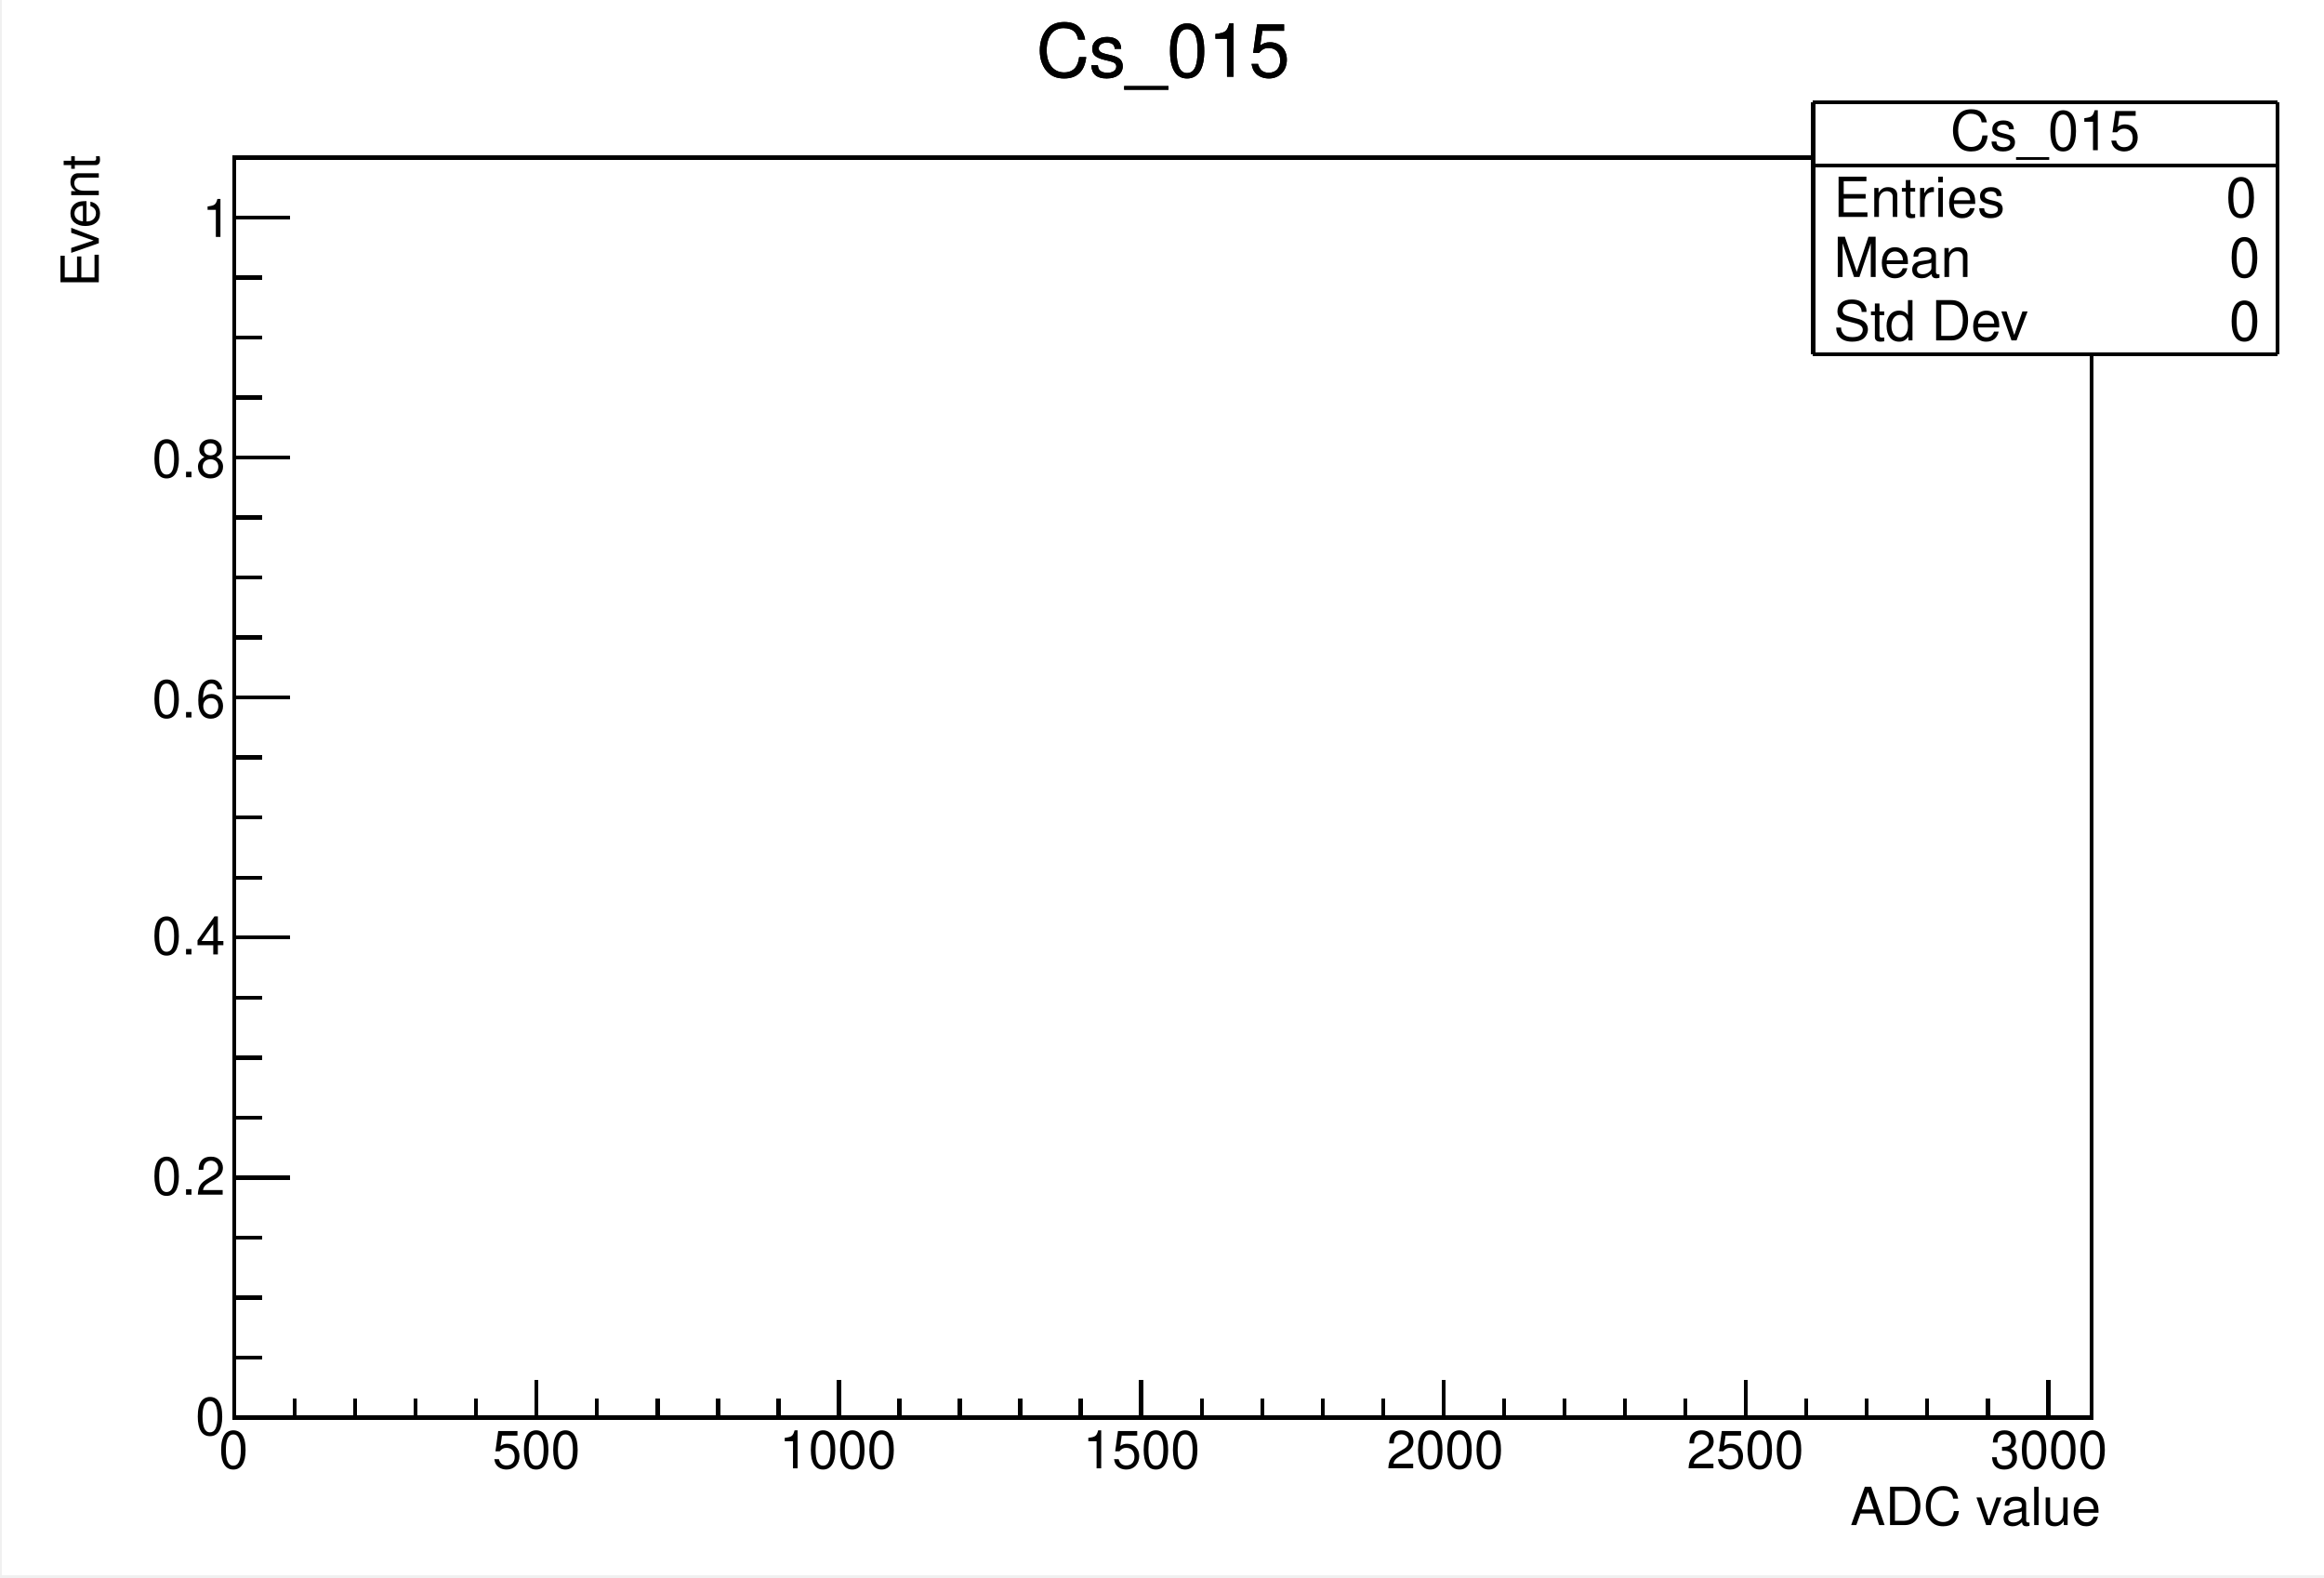
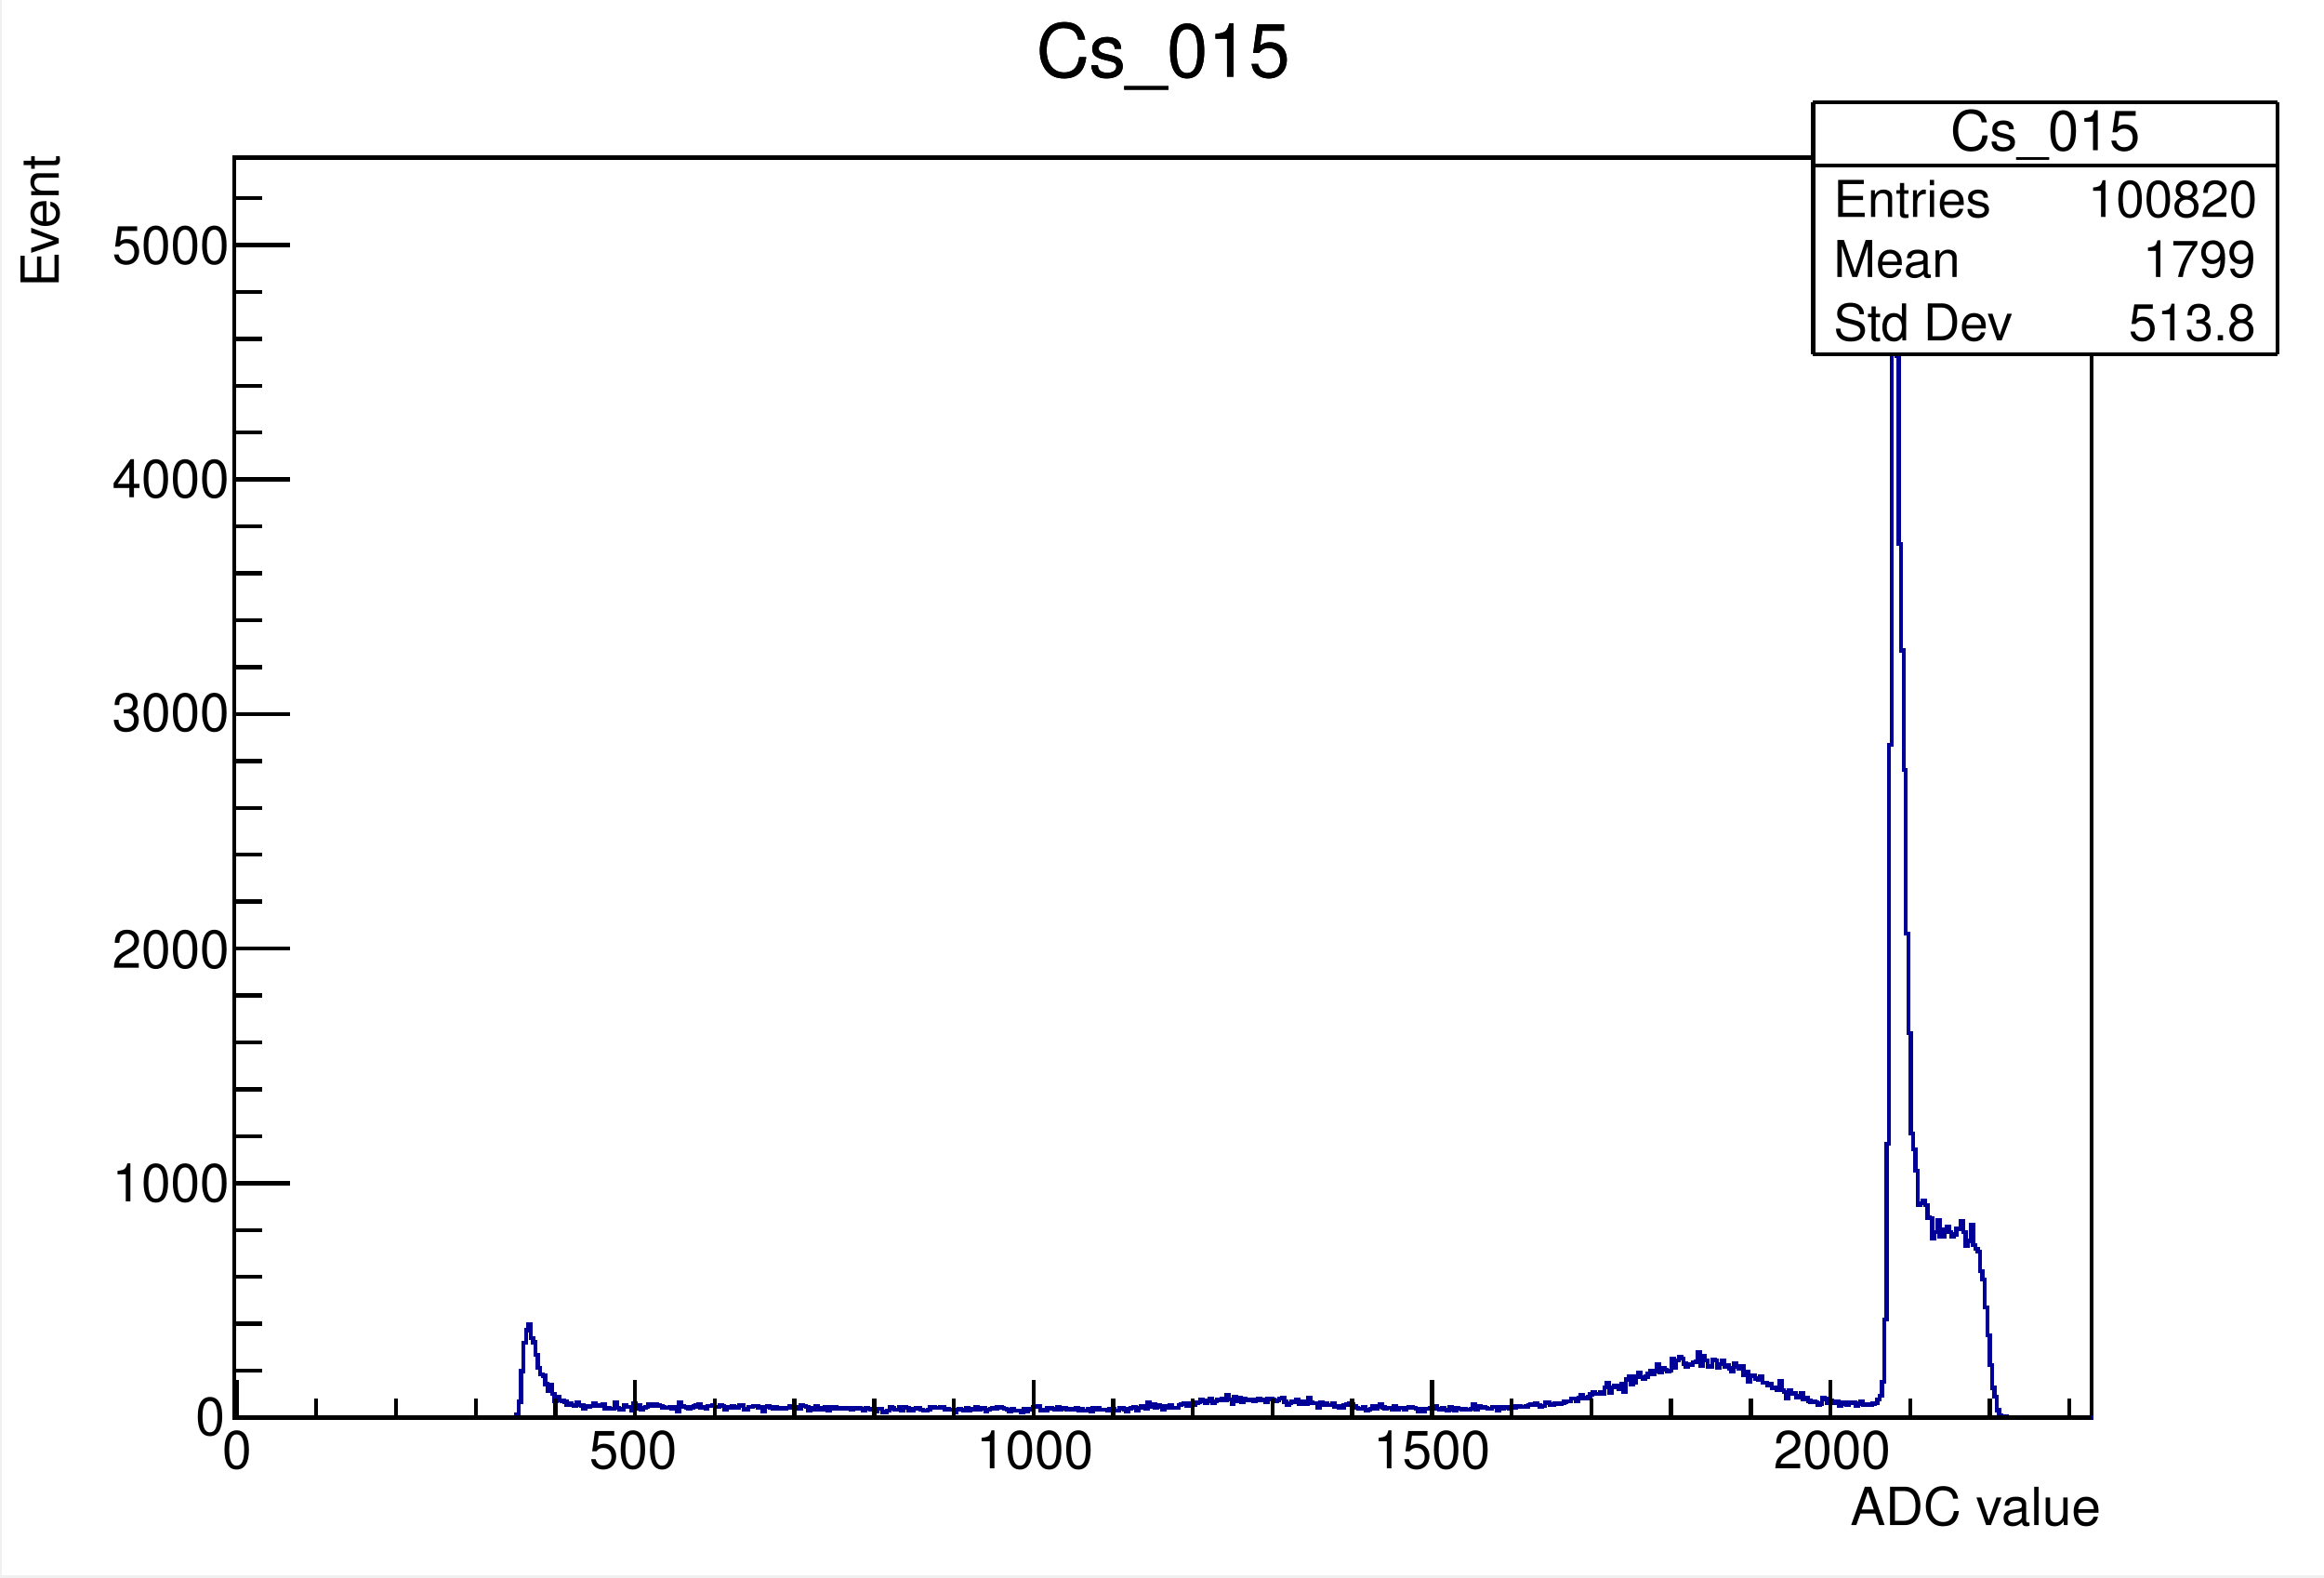
<svg xmlns="http://www.w3.org/2000/svg" width="567.429" height="384.969" viewBox="0 0 567.429 384.969" shape-rendering="crispEdges">
  <defs>
</defs>
  <rect x="0.5" y="0" width="566.929" height="384.469" fill="white" />
  <rect x="57.193" y="38.447" width="453.543" height="307.575" fill="white" />
  <rect x="57.193" y="38.447" width="453.543" height="307.575" fill="none" stroke="black" />
-   <path d="M57.193,346.022h 453.543" fill="none" stroke="#000099" />
+   <path d="M57.193,346.022h 67.71v -0.114h 0.584v 0.057h 0.584v -0.687h 0.584v -3.149h 0.584v -7.499h 0.584v -6.87h 0.584v -3.034h 0.584v -1.431h 0.584v 3.32h 0.584v 0.973h 0.584v 3.091h  0.584v 3.263h 0.584v 1.546h 0.584v 0.286h 0.584v 2.118h 0.584v 1.603h 0.584v -1.431h 0.584v 2.175h 0.584v 1.832h 0.584v -1.03h 0.584v 0.744h 0.584v 0.172h 0.584v 0.229h 0.584v  0.63h 0.584v -0.229h 0.584v 0.401h 0.584v 0.057h 0.584v -0.687h 0.584v 0.63h 0.584v 0.114h 0.584v 0.63h 0.584v -0.572h 0.584v 0.229h 0.584v -0.172h 0.584v -0.687h 0.584v  0.687h 0.584v -0.229h 0.584v 0.172h 0.584v -0.458h 0.584v 1.145h 0.584v -0.229h 0.584v 0.229h 1.167v -1.546h 0.584v 1.317h 0.584v 0.343h 0.584v 0.114h 0.584v -1.088h 0.584v 0.458h  0.584v -0.057h 0.584v 0.916h 0.584v -1.717h 0.584v 1.317h 0.584v -0.801h 0.584v 0.916h 0.584v -0.401h 0.584v -0.172h 0.584v -0.572h 0.584v 0.343h 1.167v -0.343h 0.584v 0.229h  0.584v 0.057h 0.584v 0.343h 0.584v 0.172h 0.584v -0.057h 0.584v -0.057h 0.584v 0.172h 0.584v -0.286h 0.584v 1.088h 0.584v -2.118h 0.584v 0.801h 0.584v 0.172h 0.584v 0.114h  0.584v 0.286h 0.584v -0.229h 0.584v -0.286h 0.584v -0.229h 0.584v -0.286h 0.584v 0.916h 0.584v -0.172h 0.584v 0.286h 0.584v -0.572h 1.167v -0.172h 0.584v 0.401h 0.584v -0.057h  0.584v -0.458h 0.584v 0.286h 0.584v 0.801h 0.584v -0.458h 0.584v 0.057h 0.584v -0.401h 0.584v 0.458h 0.584v -0.114h 0.584v -0.515h 0.584v -0.114h 0.584v 1.03h 0.584v 0.057h  0.584v -0.572h 1.167v -0.229h 1.167v 0.286h 1.167v 0.973h 0.584v -1.03h 0.584v -0.114h 0.584v 0.172h 0.584v 0.229h 0.584v -0.229h 0.584v 0.401h 0.584v -0.286h 0.584v 0.057h  0.584v 0.057h 0.584v -0.057h 0.584v -0.401h 0.584v 0.229h 0.584v 0.401h 0.584v -0.458h 0.584v 0.286h 0.584v -0.63h 0.584v 0.057h 0.584v 0.286h 0.584v 0.859h 0.584v -0.572h  0.584v 0.401h 0.584v -0.973h 0.584v 0.801h 0.584v -0.229h 0.584v 0.229h 0.584v -0.401h 0.584v 0.687h 0.584v -0.687h 0.584v 0.286h 0.584v -0.286h 0.584v 0.172h 0.584v -0.114h  0.584v 0.172h 0.584v -0.057h 1.167v -0.057h 0.584v 0.401h 0.584v -0.286h 1.167v -0.114h 0.584v 0.229h 0.584v 0.343h 0.584v -0.572h 0.584v 0.172h 0.584v 0.172h 0.584v -0.057h  0.584v 0.458h 0.584v -0.515h 0.584v -0.057h 0.584v 0.801h 0.584v 0.114h 0.584v -0.515h 0.584v -0.687h 0.584v 0.172h 0.584v 0.401h 0.584v -0.057h 0.584v -0.63h 0.584v 0.744h  0.584v -0.801h 0.584v 0.229h 0.584v 0.744h 0.584v -0.172h 0.584v -0.343h 0.584v -0.057h 0.584v -0.114h 0.584v 0.343h 0.584v 0.343h 0.584v -0.057h 0.584v -0.286h 0.584v -0.458h  0.584v -0.114h 0.584v 0.229h 0.584v -0.057h 0.584v -0.057h 0.584v -0.172h 0.584v 0.687h 0.584v -0.286h 0.584v 0.286h 1.167v 0.744h 0.584v -0.687h 0.584v -0.229h 0.584v 0.114h  0.584v 0.286h 0.584v -0.572h 0.584v 0.572h 0.584v -0.343h 0.584v 0.114h 0.584v -0.63h 0.584v 0.687h 0.584v -0.343h 1.167v 0.801h 0.584v -0.458h 0.584v -0.286h 0.584v -0.114h  0.584v 0.114h 0.584v -0.458h 0.584v 0.114h 0.584v 0.172h 0.584v 0.172h 0.584v 0.172h 0.584v 0.401h 0.584v -0.572h 0.584v 0.515h 0.584v -0.114h 0.584v 0.057h 0.584v 0.343h  0.584v -0.687h 0.584v 0.572h 0.584v -0.687h 0.584v 0.229h 0.584v -0.63h 0.584v -0.114h 0.584v -0.172h 0.584v 1.088h 0.584v -0.114h 0.584v 0.114h 0.584v -0.572h 0.584v 0.114h  0.584v 0.057h 0.584v 0.172h 0.584v -0.458h 0.584v 0.515h 0.584v -0.286h 0.584v -0.172h 0.584v 0.343h 0.584v 0.172h 0.584v -0.229h 0.584v 0.114h 0.584v -0.229h 0.584v 0.515h  0.584v -0.343h 0.584v 0.343h 0.584v 0.057h 0.584v -0.458h 0.584v 0.515h 0.584v -0.744h 0.584v 0.401h 0.584v -0.401h 0.584v 0.401h 0.584v 0.057h 1.167v 0.057h 0.584v -0.343h  0.584v 0.114h 0.584v 0.401h 0.584v -0.057h 0.584v -0.572h 0.584v -0.114h 0.584v 0.343h 0.584v 0.572h 0.584v -0.63h 0.584v -0.229h 0.584v -0.286h 0.584v 0.916h 0.584v -0.687h  0.584v -0.343h 0.584v 0.229h 0.584v 0.229h 0.584v -1.317h 0.584v 0.973h 0.584v -0.515h 0.584v 0.63h 0.584v -0.515h 0.584v 0.286h 0.584v 0.744h 0.584v -0.687h 0.584v 0.286h  0.584v -0.63h 0.584v 0.63h 1.751v -0.687h 0.584v -0.229h 0.584v -0.114h 0.584v 0.515h 0.584v -0.572h 0.584v 0.057h 0.584v 0.343h 0.584v -0.515h 0.584v -0.172h 0.584v -0.515h  0.584v 0.172h 0.584v 0.63h 0.584v -0.458h 0.584v -0.744h 0.584v 1.202h 0.584v -0.515h 0.584v -0.343h 1.167v -0.343h 0.584v 0.515h 0.584v -1.374h 0.584v 1.145h 0.584v 1.03h 0.584v  -1.717h 0.584v 0.973h 0.584v -0.744h 0.584v 1.145h 0.584v -0.916h 0.584v 0.286h 0.584v 0.057h 0.584v 0.114h 0.584v 0.172h 0.584v -0.343h 0.584v -0.286h 0.584v 0.401h 0.584v  -0.229h 0.584v 0.687h 0.584v -0.859h 0.584v -0.057h 0.584v 0.286h 0.584v 0.401h 0.584v -0.172h 0.584v -0.515h 0.584v -0.114h 0.584v 0.916h 0.584v 0.687h 0.584v -0.286h 0.584v  -0.343h 0.584v 0.057h 0.584v -0.687h 0.584v 1.03h 0.584v -0.458h 0.584v -0.057h 0.584v 0.572h 0.584v -1.546h 0.584v 1.317h 0.584v 0.114h 0.584v -0.057h 0.584v 1.145h 0.584v  -1.202h 0.584v 0.515h 0.584v -0.286h 0.584v 0.286h 1.167v -0.286h 0.584v 0.687h 1.167v 0.229h 0.584v -0.057h 0.584v -0.572h 0.584v -0.114h 0.584v -0.286h 0.584v 0.286h 0.584v  0.401h 0.584v 0.401h 0.584v 0.286h 0.584v -0.114h 0.584v -0.401h 0.584v 0.801h 0.584v -0.172h 0.584v -0.114h 0.584v -0.572h 0.584v 0.458h 0.584v -0.458h 0.584v -0.515h 0.584v  0.687h 0.584v 0.286h 0.584v -0.172h 0.584v -0.057h 0.584v 0.572h 0.584v -0.801h 0.584v 0.687h 0.584v -0.343h 0.584v -0.114h 0.584v 0.458h 0.584v -0.458h 0.584v -0.057h 0.584v  -0.057h 0.584v 0.229h 0.584v 0.172h 0.584v 0.63h 0.584v -0.515h 0.584v 0.572h 0.584v -0.744h 0.584v 0.057h 0.584v -0.172h 0.584v 0.114h 0.584v -0.572h 0.584v 0.572h 0.584v  0.229h 0.584v -0.286h 0.584v 0.286h 0.584v 0.229h 0.584v -0.859h 0.584v 0.744h 0.584v 0.114h 0.584v -0.572h 0.584v 0.229h 0.584v 0.057h 0.584v -0.057h 0.584v 0.114h 0.584v  0.057h 0.584v -0.229h 0.584v -0.973h 0.584v 1.088h 0.584v -0.63h 0.584v 0.172h 0.584v -0.057h 0.584v 0.229h 0.584v 0.229h 1.167v -0.515h 0.584v 0.057h 0.584v 0.801h 0.584v  -0.744h 0.584v 0.286h 0.584v -0.286h 0.584v -0.114h 0.584v 0.458h 0.584v -0.515h 0.584v 0.286h 0.584v -0.286h 0.584v -0.057h 0.584v 0.114h 0.584v 0.057h 0.584v -0.172h 0.584v  -0.286h 0.584v -0.229h 0.584v 0.114h 0.584v -0.401h 0.584v 0.515h 0.584v 0.401h 0.584v -0.172h 0.584v -0.859h 1.167v 0.572h 0.584v -0.114h 0.584v -0.286h 0.584v 0.057h 1.167v  -0.114h 0.584v -0.343h 0.584v -0.057h 0.584v -0.057h 0.584v -0.687h 0.584v 0.057h 0.584v 0.572h 0.584v -0.687h 0.584v -0.687h 0.584v 0.515h 0.584v 0.286h 0.584v -0.458h 0.584v  -0.572h 0.584v -0.63h 0.584v 0.515h 0.584v -0.057h 0.584v -0.286h 0.584v 0.286h 0.584v -1.603h 0.584v -1.088h 0.584v 2.347h 0.584v -1.259h 0.584v -0.458h 0.584v 0.114h 0.584v  0.744h 0.584v -1.202h 0.584v 2.004h 0.584v -3.091h 0.584v -0.63h 0.584v 1.889h 0.584v -0.572h 0.584v -1.374h 0.584v -0.973h 0.584v 1.145h 0.584v 0.401h 0.584v -0.515h 0.584v  -0.801h 0.584v -0.572h 0.584v 0.687h 0.584v -0.63h 0.584v -1.775h 0.584v 2.004h 0.584v -1.145h 0.584v 0.458h 0.584v 0.458h 0.584v -0.229h 0.584v -2.92h 0.584v 2.175h 0.584v -1.66h  0.584v -0.859h 0.584v 0.286h 0.584v 1.317h 0.584v 0.687h 0.584v -0.63h 0.584v 0.286h 0.584v -0.687h 0.584v -0.114h 0.584v -2.347h 0.584v 3.378h 0.584v -2.519h 0.584v 1.145h  0.584v 1.431h 0.584v 0.172h 0.584v -1.832h 0.584v 0.229h 0.584v 1.66h 0.584v -0.744h 0.584v -0.973h 0.584v 1.66h 0.584v -0.515h 0.584v 0.859h 0.584v 0.801h 0.584v -2.118h 0.584v  0.801h 0.584v 0.63h 0.584v -0.744h 0.584v 2.175h 0.584v -0.744h 0.584v 2.347h 0.584v -1.431h 0.584v 0.114h 0.584v 0.687h 0.584v 0.286h 0.584v -0.744h 0.584v 1.488h 0.584v  -0.057h 0.584v 0.572h 0.584v -0.401h 0.584v 1.259h 0.584v -0.286h 0.584v 0.572h 0.584v -2.175h 0.584v 2.29h 0.584v 0.458h 0.584v 1.431h 0.584v -1.889h 0.584v 0.916h 0.584v  -0.114h 0.584v 0.916h 0.584v -0.401h 0.584v -0.63h 0.584v 1.546h 0.584v -0.401h 0.584v 0.801h 0.584v 0.286h 0.584v -0.172h 0.584v 0.172h 0.584v 0.572h 0.584v -0.172h 0.584v  -1.374h 0.584v 0.172h 0.584v 0.973h 0.584v -0.458h 0.584v 0.286h 0.584v 0.172h 0.584v -0.286h 0.584v 0.973h 0.584v -0.744h 0.584v 0.401h 0.584v 0.057h 0.584v -0.572h 0.584v  0.286h 0.584v -0.172h 0.584v 0.801h 0.584v -0.515h 0.584v -0.515h 0.584v 0.744h 0.584v -0.172h 0.584v 0.172h 0.584v 0.057h 0.584v -0.343h 0.584v -0.114h 0.584v -0.916h 0.584v  -0.916h 0.584v -3.32h 0.584v -15.227h 0.584v -42.877h 0.584v -97.433h 0.584v -100.009h 0.584v -28.68h 0.584v 33.718h 0.584v 45.911h 0.584v 25.99h 0.584v 29.196h 0.584v 39.901h 0.584v 24.33h  0.584v 24.501h 0.584v 3.836h 0.584v 5.267h 0.584v 8.358h 0.584v -0.343h 0.584v -0.687h 0.584v 1.03h 0.584v 3.149h 0.584v 0.114h 0.584v 4.923h 0.584v -1.603h 0.584v -2.805h 0.584v  3.95h 0.584v -0.057h 0.584v -1.717h 0.584v -0.744h 0.584v 1.374h 0.584v 1.03h 0.584v -0.458h 0.584v -1.374h 0.584v 0.172h 0.584v -2.004h 0.584v 2.633h 0.584v 3.492h 0.584v -1.317h  0.584v -3.836h 0.584v 4.866h 0.584v 0.973h 0.584v 0.687h 0.584v 4.751h 0.584v 1.946h 0.584v 6.87h 0.584v 6.755h 0.584v 7.27h 0.584v 5.61h 0.584v 2.175h 0.584v 3.263h 0.584v 1.317h  0.584v 0.172h 0.584v 0.114h 0.584v 0.229h 5.837v -0.057h 0.584v 0.057h 14.009v -0.057h 0.584" fill="none" stroke="#000099" />
  <path d="M57.193,346.022h 453.543" fill="none" stroke="black" />
-   <path d="M57.193,336.795v 9.227" fill="none" stroke="black" />
-   <path d="M71.957,341.409v 4.614" fill="none" stroke="black" />
-   <path d="M86.721,341.409v 4.614" fill="none" stroke="black" />
-   <path d="M101.484,341.409v 4.614" fill="none" stroke="black" />
-   <path d="M116.248,341.409v 4.614" fill="none" stroke="black" />
-   <path d="M131.012,336.795v 9.227" fill="none" stroke="black" />
-   <path d="M145.776,341.409v 4.614" fill="none" stroke="black" />
-   <path d="M160.539,341.409v 4.614" fill="none" stroke="black" />
-   <path d="M175.303,341.409v 4.614" fill="none" stroke="black" />
-   <path d="M190.067,341.409v 4.614" fill="none" stroke="black" />
-   <path d="M204.831,336.795v 9.227" fill="none" stroke="black" />
-   <path d="M219.594,341.409v 4.614" fill="none" stroke="black" />
-   <path d="M234.358,341.409v 4.614" fill="none" stroke="black" />
-   <path d="M249.122,341.409v 4.614" fill="none" stroke="black" />
-   <path d="M263.886,341.409v 4.614" fill="none" stroke="black" />
-   <path d="M278.65,336.795v 9.227" fill="none" stroke="black" />
-   <path d="M293.413,341.409v 4.614" fill="none" stroke="black" />
-   <path d="M308.177,341.409v 4.614" fill="none" stroke="black" />
-   <path d="M322.941,341.409v 4.614" fill="none" stroke="black" />
-   <path d="M337.705,341.409v 4.614" fill="none" stroke="black" />
-   <path d="M352.469,336.795v 9.227" fill="none" stroke="black" />
-   <path d="M367.232,341.409v 4.614" fill="none" stroke="black" />
-   <path d="M381.996,341.409v 4.614" fill="none" stroke="black" />
-   <path d="M396.76,341.409v 4.614" fill="none" stroke="black" />
-   <path d="M411.524,341.409v 4.614" fill="none" stroke="black" />
-   <path d="M426.287,336.795v 9.227" fill="none" stroke="black" />
-   <path d="M441.051,341.409v 4.614" fill="none" stroke="black" />
-   <path d="M455.815,341.409v 4.614" fill="none" stroke="black" />
-   <path d="M470.579,341.409v 4.614" fill="none" stroke="black" />
-   <path d="M485.343,341.409v 4.614" fill="none" stroke="black" />
-   <path d="M500.106,336.795v 9.227" fill="none" stroke="black" />
-   <path d="M500.106,336.795v 9.227" fill="none" stroke="black" />
-   <text xml:space="preserve" x="53.446" y="358.403" fill="black" font-size="12.845" font-family="Helvetica">0</text>
-   <text xml:space="preserve" x="120.239" y="358.403" fill="black" font-size="12.845" font-family="Helvetica">500</text>
-   <text xml:space="preserve" x="190.291" y="358.403" fill="black" font-size="12.845" font-family="Helvetica">1000</text>
-   <text xml:space="preserve" x="264.415" y="358.403" fill="black" font-size="12.845" font-family="Helvetica">1500</text>
-   <text xml:space="preserve" x="338.54" y="358.403" fill="black" font-size="12.845" font-family="Helvetica">2000</text>
-   <text xml:space="preserve" x="411.849" y="358.403" fill="black" font-size="12.845" font-family="Helvetica">2500</text>
-   <text xml:space="preserve" x="485.974" y="358.403" fill="black" font-size="12.845" font-family="Helvetica">3000</text>
+   <path d="M57.777,336.795v 9.227" fill="none" stroke="black" />
+   <path d="M77.234,341.409v 4.614" fill="none" stroke="black" />
+   <path d="M96.691,341.409v 4.614" fill="none" stroke="black" />
+   <path d="M116.148,341.409v 4.614" fill="none" stroke="black" />
+   <path d="M135.605,341.409v 4.614" fill="none" stroke="black" />
+   <path d="M155.062,336.795v 9.227" fill="none" stroke="black" />
+   <path d="M174.519,341.409v 4.614" fill="none" stroke="black" />
+   <path d="M193.976,341.409v 4.614" fill="none" stroke="black" />
+   <path d="M213.433,341.409v 4.614" fill="none" stroke="black" />
+   <path d="M232.89,341.409v 4.614" fill="none" stroke="black" />
+   <path d="M252.347,336.795v 9.227" fill="none" stroke="black" />
+   <path d="M271.804,341.409v 4.614" fill="none" stroke="black" />
+   <path d="M291.261,341.409v 4.614" fill="none" stroke="black" />
+   <path d="M310.718,341.409v 4.614" fill="none" stroke="black" />
+   <path d="M330.175,341.409v 4.614" fill="none" stroke="black" />
+   <path d="M349.632,336.795v 9.227" fill="none" stroke="black" />
+   <path d="M369.089,341.409v 4.614" fill="none" stroke="black" />
+   <path d="M388.546,341.409v 4.614" fill="none" stroke="black" />
+   <path d="M408.003,341.409v 4.614" fill="none" stroke="black" />
+   <path d="M427.46,341.409v 4.614" fill="none" stroke="black" />
+   <path d="M446.917,336.795v 9.227" fill="none" stroke="black" />
+   <path d="M57.777,336.795v 9.227" fill="none" stroke="black" />
+   <path d="M446.917,336.795v 9.227" fill="none" stroke="black" />
+   <path d="M466.374,341.409v 4.614" fill="none" stroke="black" />
+   <path d="M485.831,341.409v 4.614" fill="none" stroke="black" />
+   <path d="M505.288,341.409v 4.614" fill="none" stroke="black" />
+   <text xml:space="preserve" x="54.261" y="358.403" fill="black" font-size="12.845" font-family="Helvetica">0</text>
+   <text xml:space="preserve" x="143.861" y="358.403" fill="black" font-size="12.845" font-family="Helvetica">500</text>
+   <text xml:space="preserve" x="238.35" y="358.403" fill="black" font-size="12.845" font-family="Helvetica">1000</text>
+   <text xml:space="preserve" x="335.281" y="358.403" fill="black" font-size="12.845" font-family="Helvetica">1500</text>
+   <text xml:space="preserve" x="433.028" y="358.403" fill="black" font-size="12.845" font-family="Helvetica">2000</text>
  <text xml:space="preserve" x="451.763" y="372.251" fill="black" font-size="12.845" font-family="Helvetica">ADC value</text>
  <path d="M57.193,346.022v -307.575" fill="none" stroke="black" />
  <path d="M70.799,346.022h -13.606" fill="none" stroke="black" />
-   <path d="M63.996,331.376h -6.803" fill="none" stroke="black" />
-   <path d="M63.996,316.729h -6.803" fill="none" stroke="black" />
-   <path d="M63.996,302.083h -6.803" fill="none" stroke="black" />
-   <path d="M70.799,287.436h -13.606" fill="none" stroke="black" />
-   <path d="M63.996,272.79h -6.803" fill="none" stroke="black" />
-   <path d="M63.996,258.144h -6.803" fill="none" stroke="black" />
-   <path d="M63.996,243.497h -6.803" fill="none" stroke="black" />
-   <path d="M70.799,228.851h -13.606" fill="none" stroke="black" />
-   <path d="M63.996,214.204h -6.803" fill="none" stroke="black" />
-   <path d="M63.996,199.558h -6.803" fill="none" stroke="black" />
-   <path d="M63.996,184.911h -6.803" fill="none" stroke="black" />
-   <path d="M70.799,170.265h -13.606" fill="none" stroke="black" />
-   <path d="M63.996,155.618h -6.803" fill="none" stroke="black" />
-   <path d="M63.996,140.972h -6.803" fill="none" stroke="black" />
-   <path d="M63.996,126.326h -6.803" fill="none" stroke="black" />
-   <path d="M70.799,111.679h -13.606" fill="none" stroke="black" />
-   <path d="M63.996,97.033h -6.803" fill="none" stroke="black" />
-   <path d="M63.996,82.386h -6.803" fill="none" stroke="black" />
-   <path d="M63.996,67.74h -6.803" fill="none" stroke="black" />
-   <path d="M70.799,53.093h -13.606" fill="none" stroke="black" />
-   <path d="M70.799,53.093h -13.606" fill="none" stroke="black" />
+   <path d="M63.996,334.573h -6.803" fill="none" stroke="black" />
+   <path d="M63.996,323.124h -6.803" fill="none" stroke="black" />
+   <path d="M63.996,311.675h -6.803" fill="none" stroke="black" />
+   <path d="M63.996,300.225h -6.803" fill="none" stroke="black" />
+   <path d="M70.799,288.776h -13.606" fill="none" stroke="black" />
+   <path d="M63.996,277.327h -6.803" fill="none" stroke="black" />
+   <path d="M63.996,265.878h -6.803" fill="none" stroke="black" />
+   <path d="M63.996,254.428h -6.803" fill="none" stroke="black" />
+   <path d="M63.996,242.979h -6.803" fill="none" stroke="black" />
+   <path d="M70.799,231.53h -13.606" fill="none" stroke="black" />
+   <path d="M63.996,220.081h -6.803" fill="none" stroke="black" />
+   <path d="M63.996,208.631h -6.803" fill="none" stroke="black" />
+   <path d="M63.996,197.182h -6.803" fill="none" stroke="black" />
+   <path d="M63.996,185.733h -6.803" fill="none" stroke="black" />
+   <path d="M70.799,174.284h -13.606" fill="none" stroke="black" />
+   <path d="M63.996,162.834h -6.803" fill="none" stroke="black" />
+   <path d="M63.996,151.385h -6.803" fill="none" stroke="black" />
+   <path d="M63.996,139.936h -6.803" fill="none" stroke="black" />
+   <path d="M63.996,128.487h -6.803" fill="none" stroke="black" />
+   <path d="M70.799,117.037h -13.606" fill="none" stroke="black" />
+   <path d="M63.996,105.588h -6.803" fill="none" stroke="black" />
+   <path d="M63.996,94.139h -6.803" fill="none" stroke="black" />
+   <path d="M63.996,82.69h -6.803" fill="none" stroke="black" />
+   <path d="M63.996,71.24h -6.803" fill="none" stroke="black" />
+   <path d="M70.799,59.791h -13.606" fill="none" stroke="black" />
+   <path d="M70.799,59.791h -13.606" fill="none" stroke="black" />
+   <path d="M63.996,48.342h -6.803" fill="none" stroke="black" />
  <text xml:space="preserve" x="47.744" y="350.258" fill="black" font-size="12.845" font-family="Helvetica">0</text>
-   <text xml:space="preserve" x="37.155" y="291.61" fill="black" font-size="12.845" font-family="Helvetica">0.2</text>
-   <text xml:space="preserve" x="37.155" y="232.962" fill="black" font-size="12.845" font-family="Helvetica">0.4</text>
-   <text xml:space="preserve" x="37.155" y="175.129" fill="black" font-size="12.845" font-family="Helvetica">0.6</text>
-   <text xml:space="preserve" x="37.155" y="116.481" fill="black" font-size="12.845" font-family="Helvetica">0.8</text>
-   <text xml:space="preserve" x="49.373" y="57.833" fill="black" font-size="12.845" font-family="Helvetica">1</text>
-   <g transform="rotate(-90,24.122,70.0516)">
-     <text xml:space="preserve" x="24.122" y="70.052" fill="black" font-size="12.845" font-family="Helvetica">Event</text>
+   <text xml:space="preserve" x="27.38" y="293.239" fill="black" font-size="12.845" font-family="Helvetica">1000</text>
+   <text xml:space="preserve" x="27.38" y="236.22" fill="black" font-size="12.845" font-family="Helvetica">2000</text>
+   <text xml:space="preserve" x="27.38" y="178.387" fill="black" font-size="12.845" font-family="Helvetica">3000</text>
+   <text xml:space="preserve" x="27.38" y="121.368" fill="black" font-size="12.845" font-family="Helvetica">4000</text>
+   <text xml:space="preserve" x="27.38" y="64.35" fill="black" font-size="12.845" font-family="Helvetica">5000</text>
+   <g transform="rotate(-90,14.3474,70.0516)">
+     <text xml:space="preserve" x="14.347" y="70.052" fill="black" font-size="12.845" font-family="Helvetica">Event</text>
  </g>
  <text xml:space="preserve" x="253.012" y="18.735" fill="black" font-size="18.032" font-family="Helvetica">Cs_015</text>
  <rect x="442.705" y="24.991" width="113.386" height="61.515" fill="white" />
  <path d="M442.705,86.506h 113.386" fill="none" stroke="black" />
  <path d="M556.091,86.506v -61.515" fill="none" stroke="black" />
  <path d="M556.091,24.991h -113.386" fill="none" stroke="black" />
  <path d="M442.705,24.991v 61.515" fill="none" stroke="black" />
  <text xml:space="preserve" x="476.199" y="36.655" fill="black" font-size="13.48" font-family="Helvetica">Cs_015</text>
  <path d="M442.705,40.369h 113.386" fill="none" stroke="black" />
-   <text xml:space="preserve" x="447.69" y="52.946" fill="black" font-size="13.48" font-family="Helvetica">Entries </text>
-   <text xml:space="preserve" x="539.734" y="52.946" fill="black" font-size="13.48" font-family="Helvetica"> 0</text>
-   <text xml:space="preserve" x="447.69" y="67.608" fill="black" font-size="13.48" font-family="Helvetica">Mean  </text>
-   <text xml:space="preserve" x="521.814" y="67.608" fill="black" font-size="13.48" font-family="Helvetica">      0</text>
-   <text xml:space="preserve" x="447.69" y="83.084" fill="black" font-size="13.48" font-family="Helvetica">Std Dev   </text>
-   <text xml:space="preserve" x="521.814" y="83.084" fill="black" font-size="13.48" font-family="Helvetica">      0</text>
+   <text xml:space="preserve" x="447.69" y="52.946" fill="black" font-size="12.39" font-family="Helvetica">Entries </text>
+   <text xml:space="preserve" x="506.338" y="52.946" fill="black" font-size="12.39" font-family="Helvetica"> 100820</text>
+   <text xml:space="preserve" x="447.69" y="67.608" fill="black" font-size="12.39" font-family="Helvetica">Mean  </text>
+   <text xml:space="preserve" x="512.854" y="67.608" fill="black" font-size="12.39" font-family="Helvetica">   1799</text>
+   <text xml:space="preserve" x="447.69" y="83.084" fill="black" font-size="12.39" font-family="Helvetica">Std Dev   </text>
+   <text xml:space="preserve" x="512.854" y="83.084" fill="black" font-size="12.39" font-family="Helvetica">  513.8</text>
  <text xml:space="preserve" x="253.012" y="18.735" fill="black" font-size="18.032" font-family="Helvetica">Cs_015</text>
</svg>
